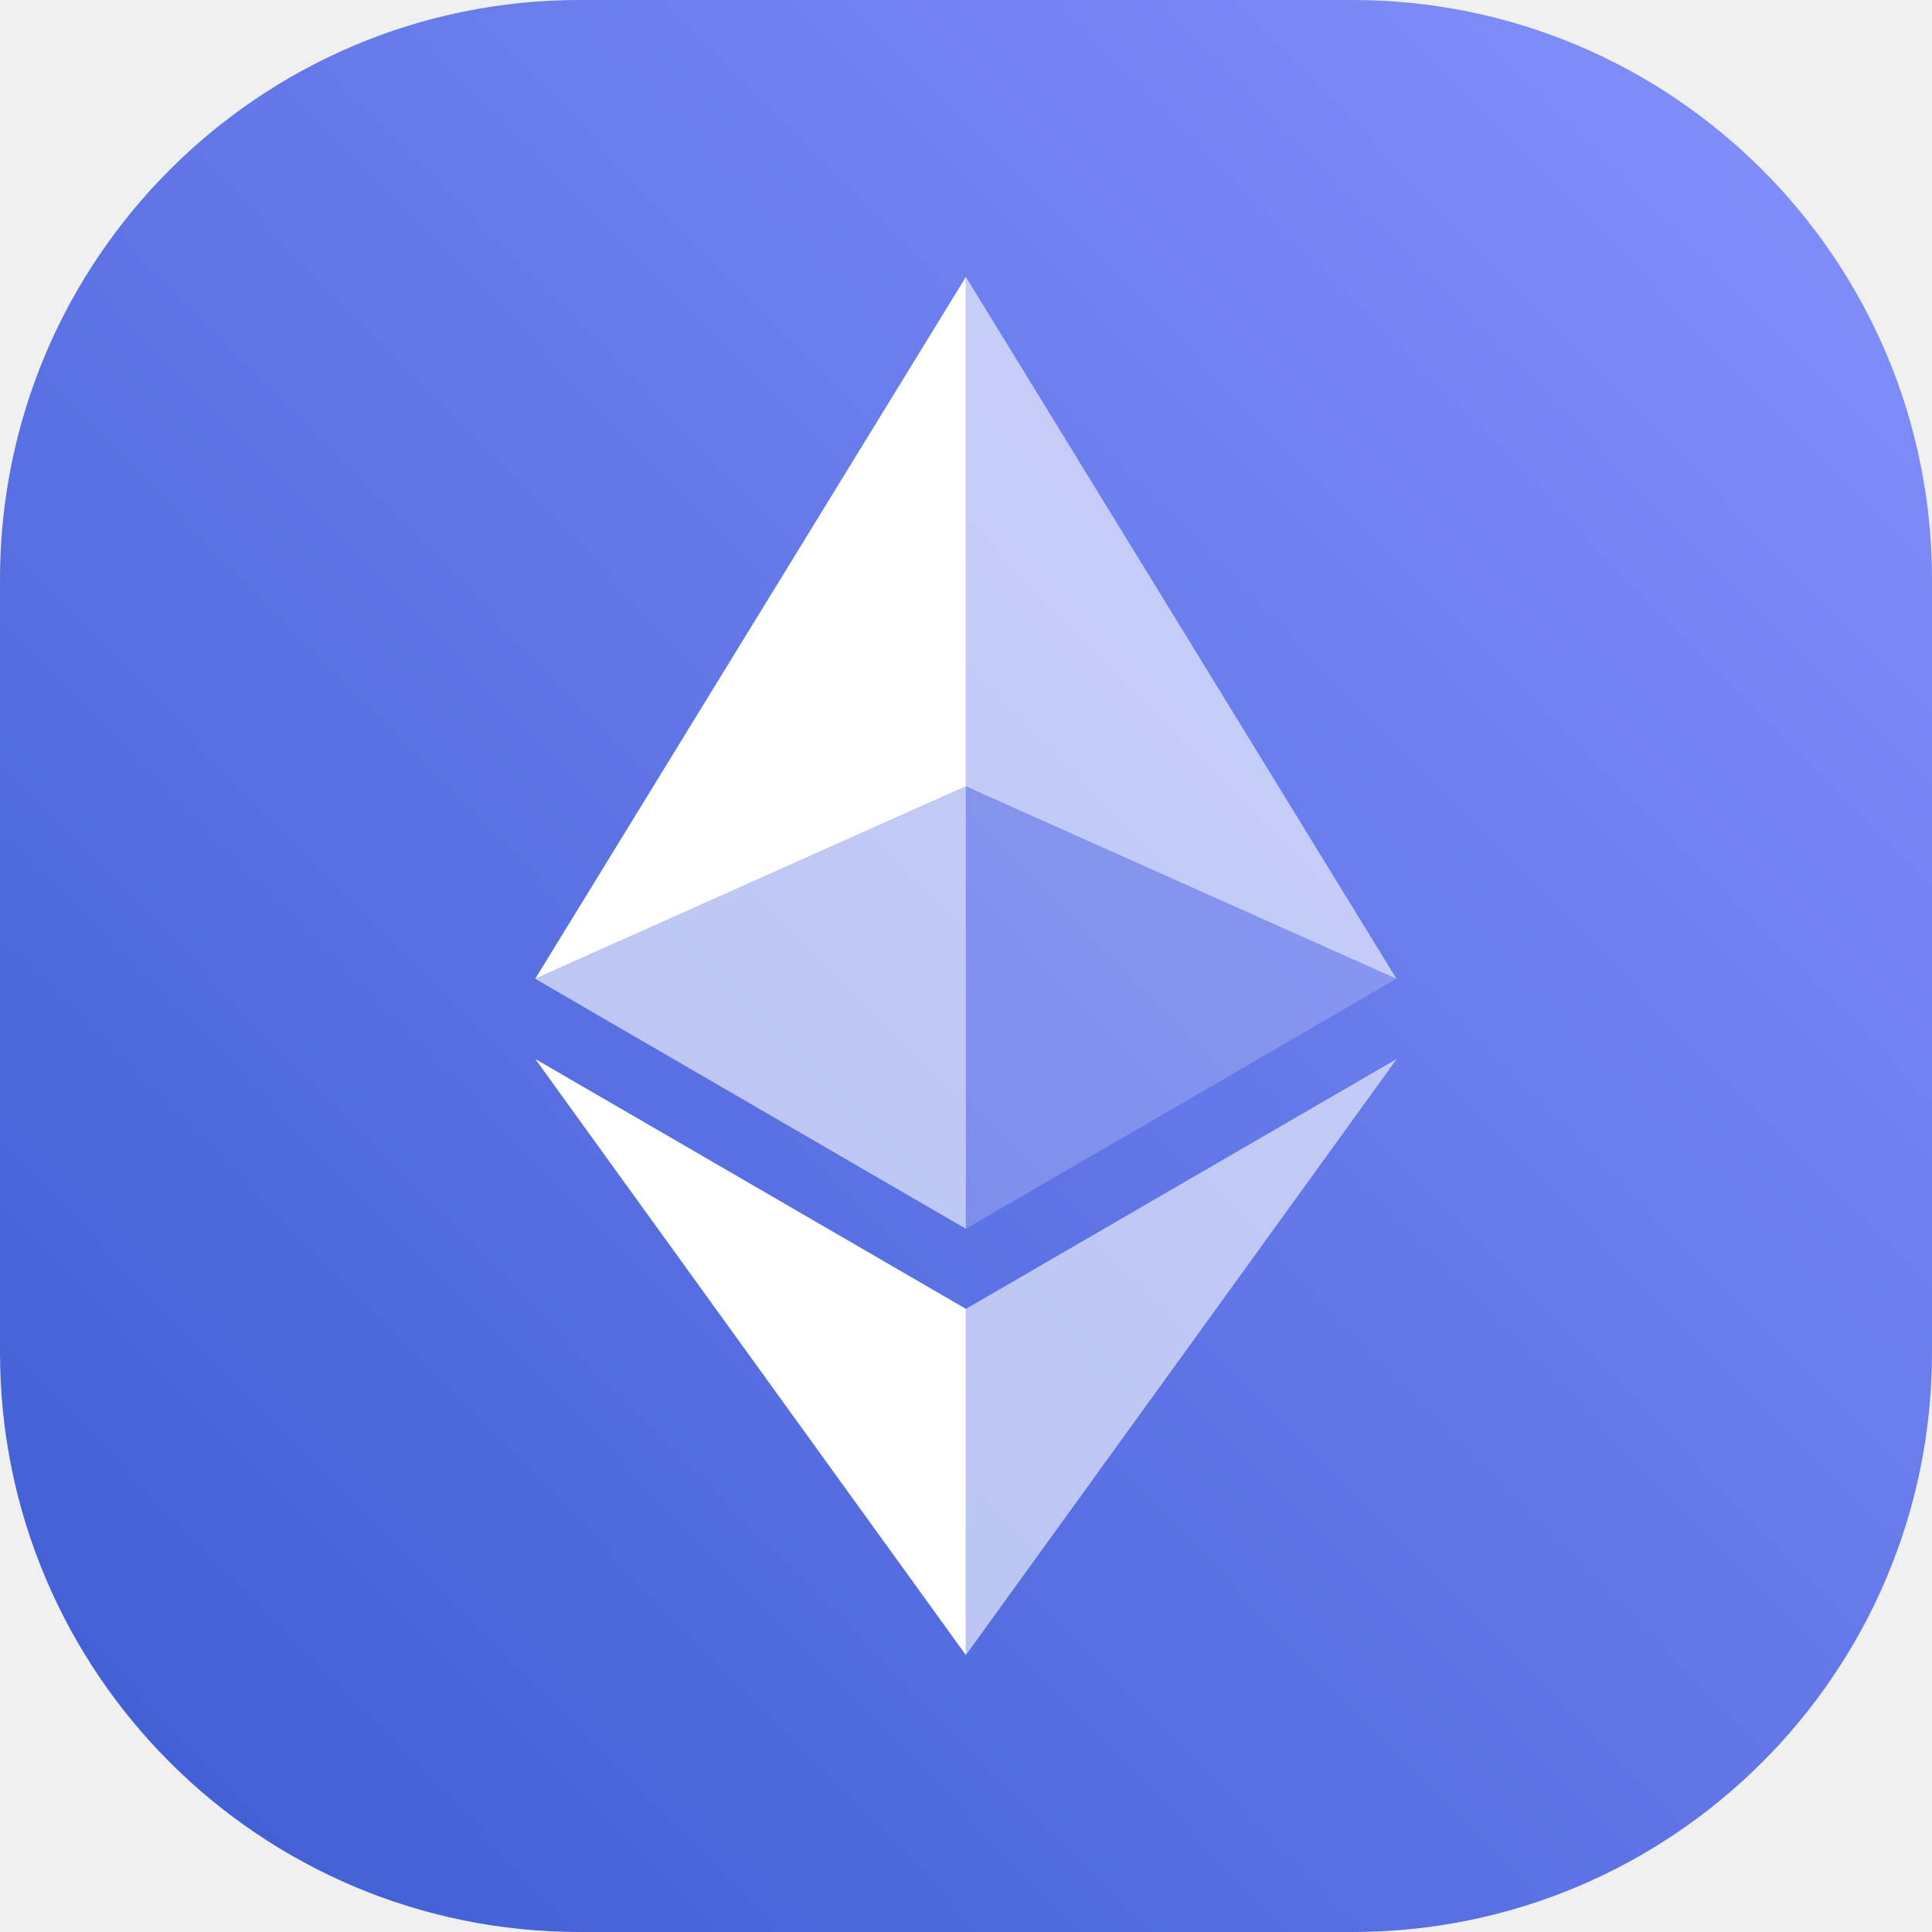
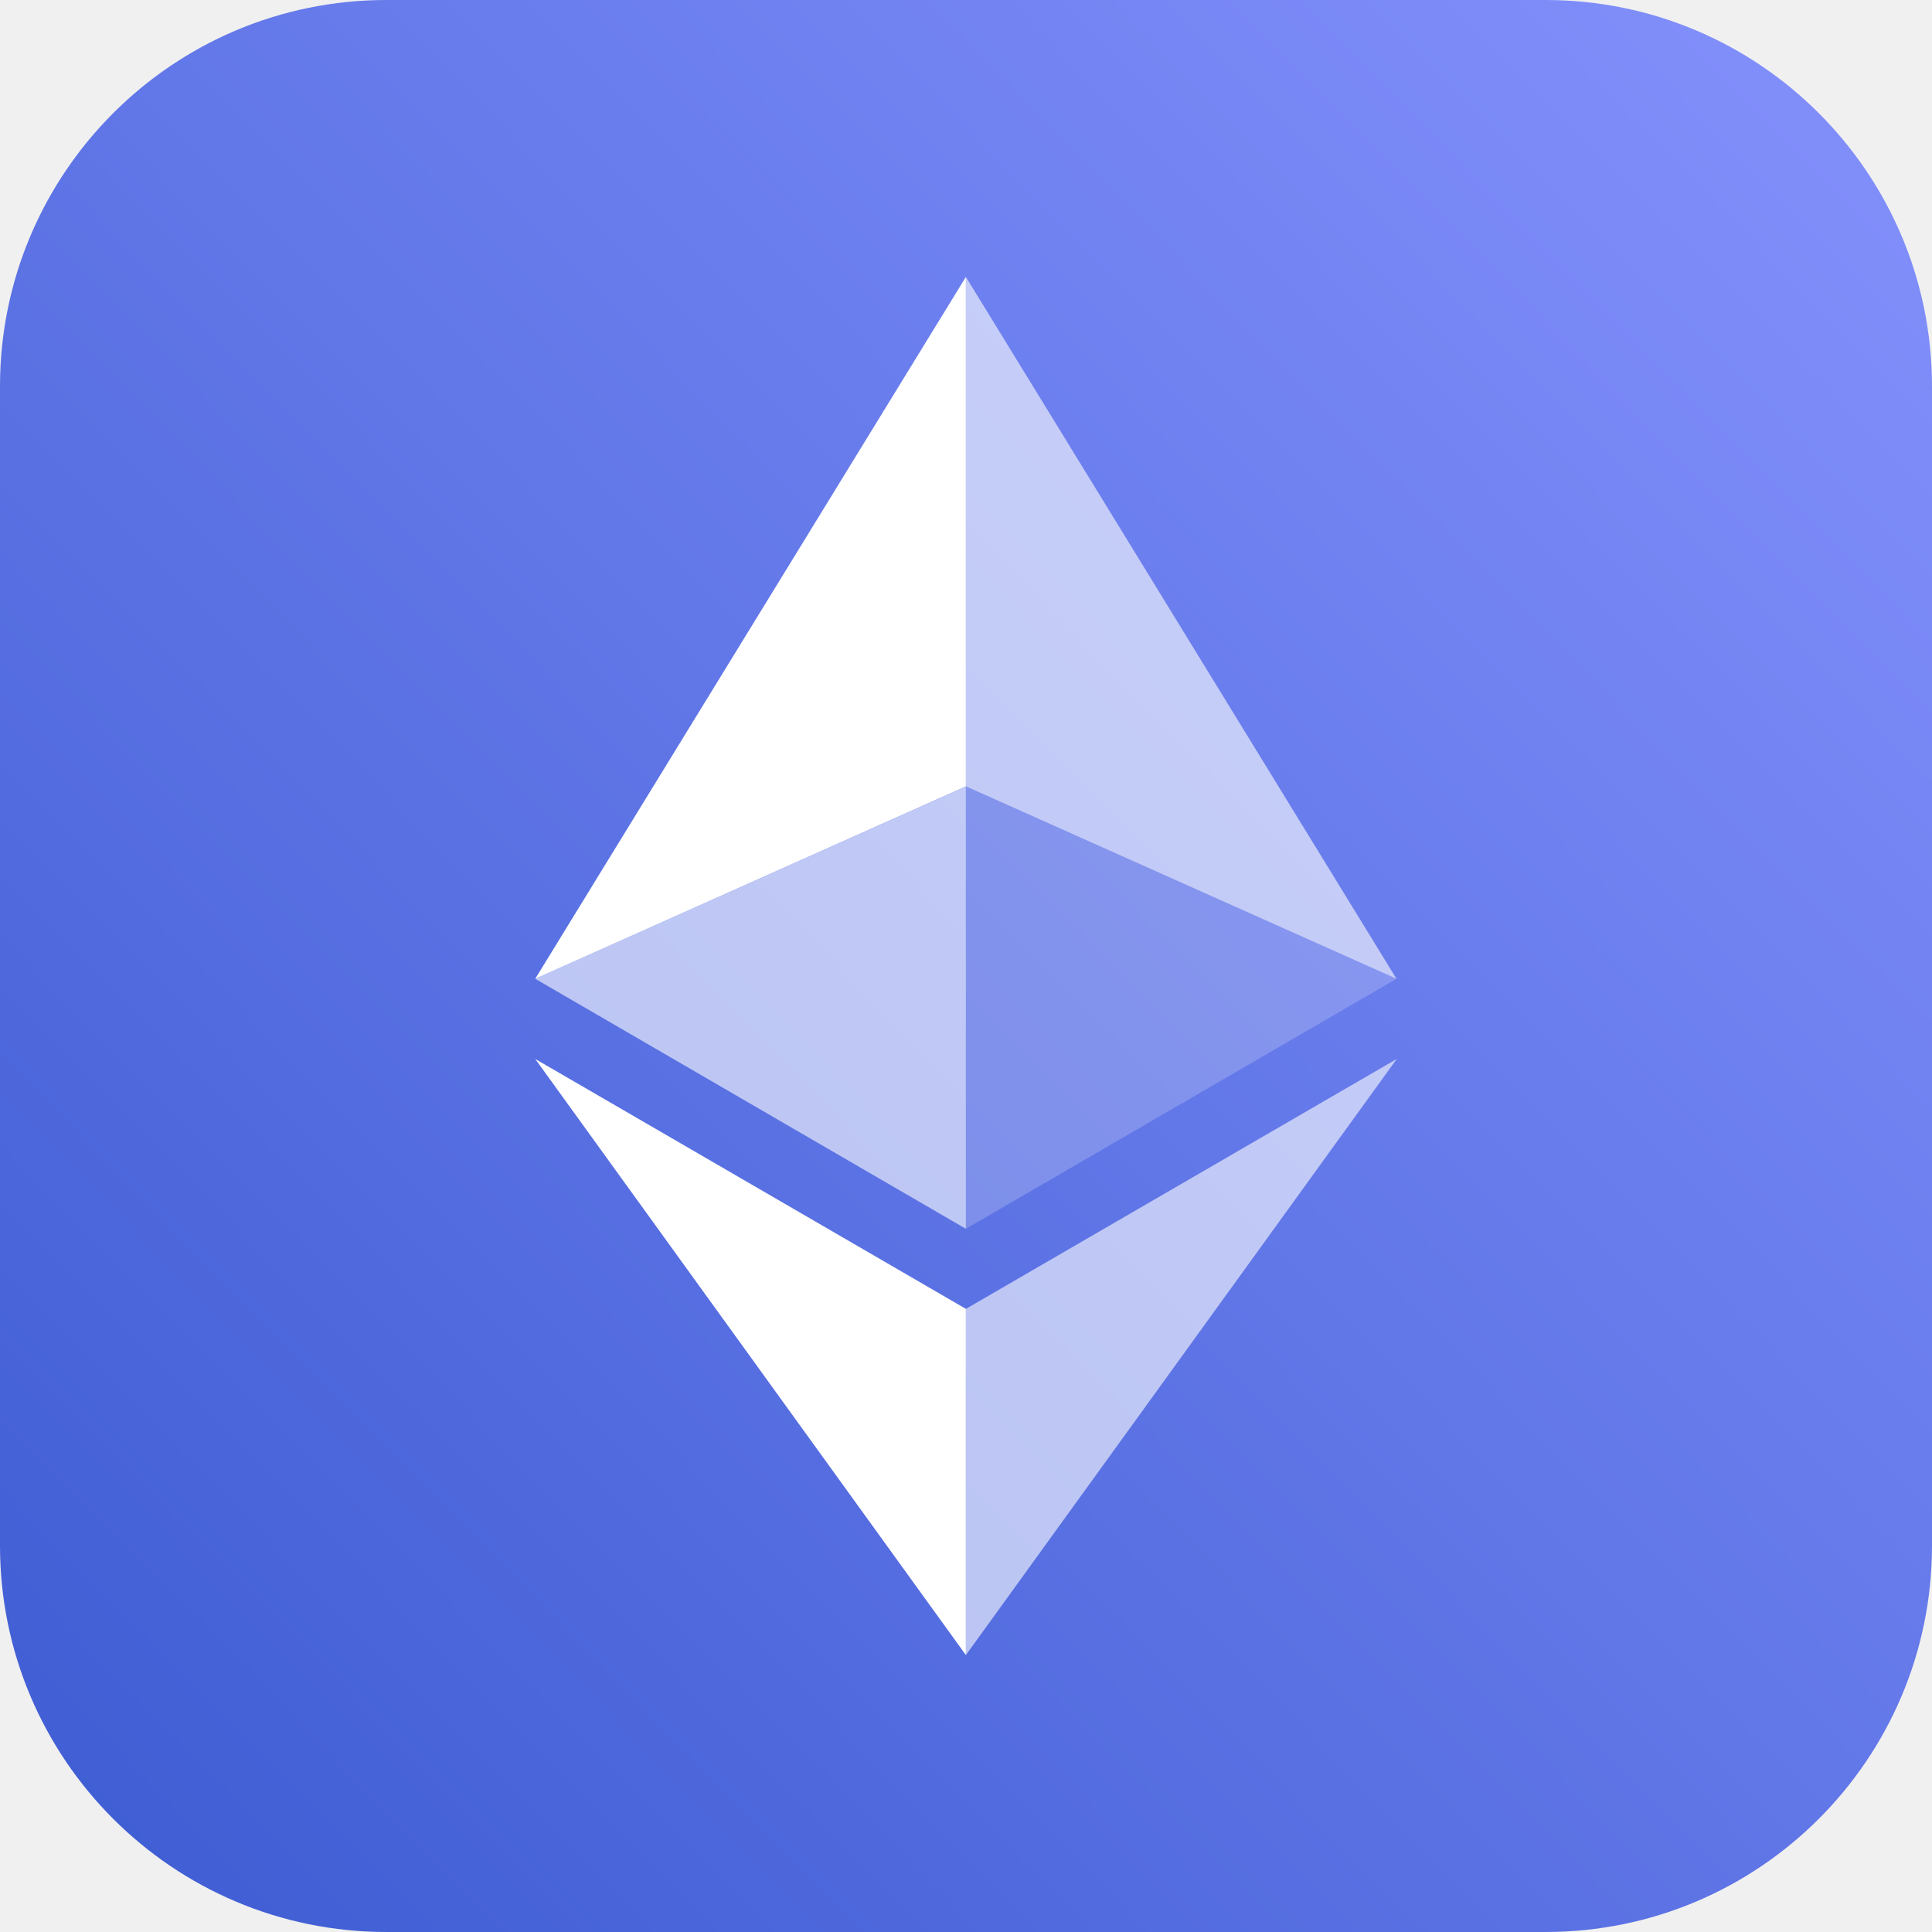
<svg xmlns="http://www.w3.org/2000/svg" width="80" height="80" viewBox="0 0 80 80" fill="none">
-   <rect width="80" height="80" rx="24" fill="url(#paint0_linear_863_1397)" />
+   <rect width="80" height="80" rx="16" fill="url(#paint0_linear_933_405)" />
  <g opacity="0.602">
    <path d="M39.995 11.467V32.562L57.825 40.529L39.995 11.467Z" fill="white" />
  </g>
  <path d="M39.995 11.467L22.163 40.529L39.995 32.562V11.467Z" fill="white" />
  <g opacity="0.602">
    <path d="M39.995 54.199V68.533L57.837 43.849L39.995 54.199Z" fill="white" />
  </g>
  <path d="M39.995 68.533V54.197L22.163 43.849L39.995 68.533Z" fill="white" />
  <g opacity="0.2">
    <path d="M39.995 50.882L57.825 40.529L39.995 32.567V50.882Z" fill="white" />
  </g>
  <g opacity="0.602">
    <path d="M22.163 40.529L39.995 50.882V32.567L22.163 40.529Z" fill="white" />
  </g>
  <defs>
-     <linearGradient id="paint0_linear_863_1397" x1="81.25" y1="-3.5" x2="-5.25" y2="81.5" gradientUnits="userSpaceOnUse">
+     <linearGradient id="paint0_linear_933_405" x1="81.25" y1="-3.5" x2="-5.25" y2="81.5" gradientUnits="userSpaceOnUse">
      <stop stop-color="#8793FE" />
      <stop offset="1" stop-color="#3A59D0" />
    </linearGradient>
  </defs>
</svg>
